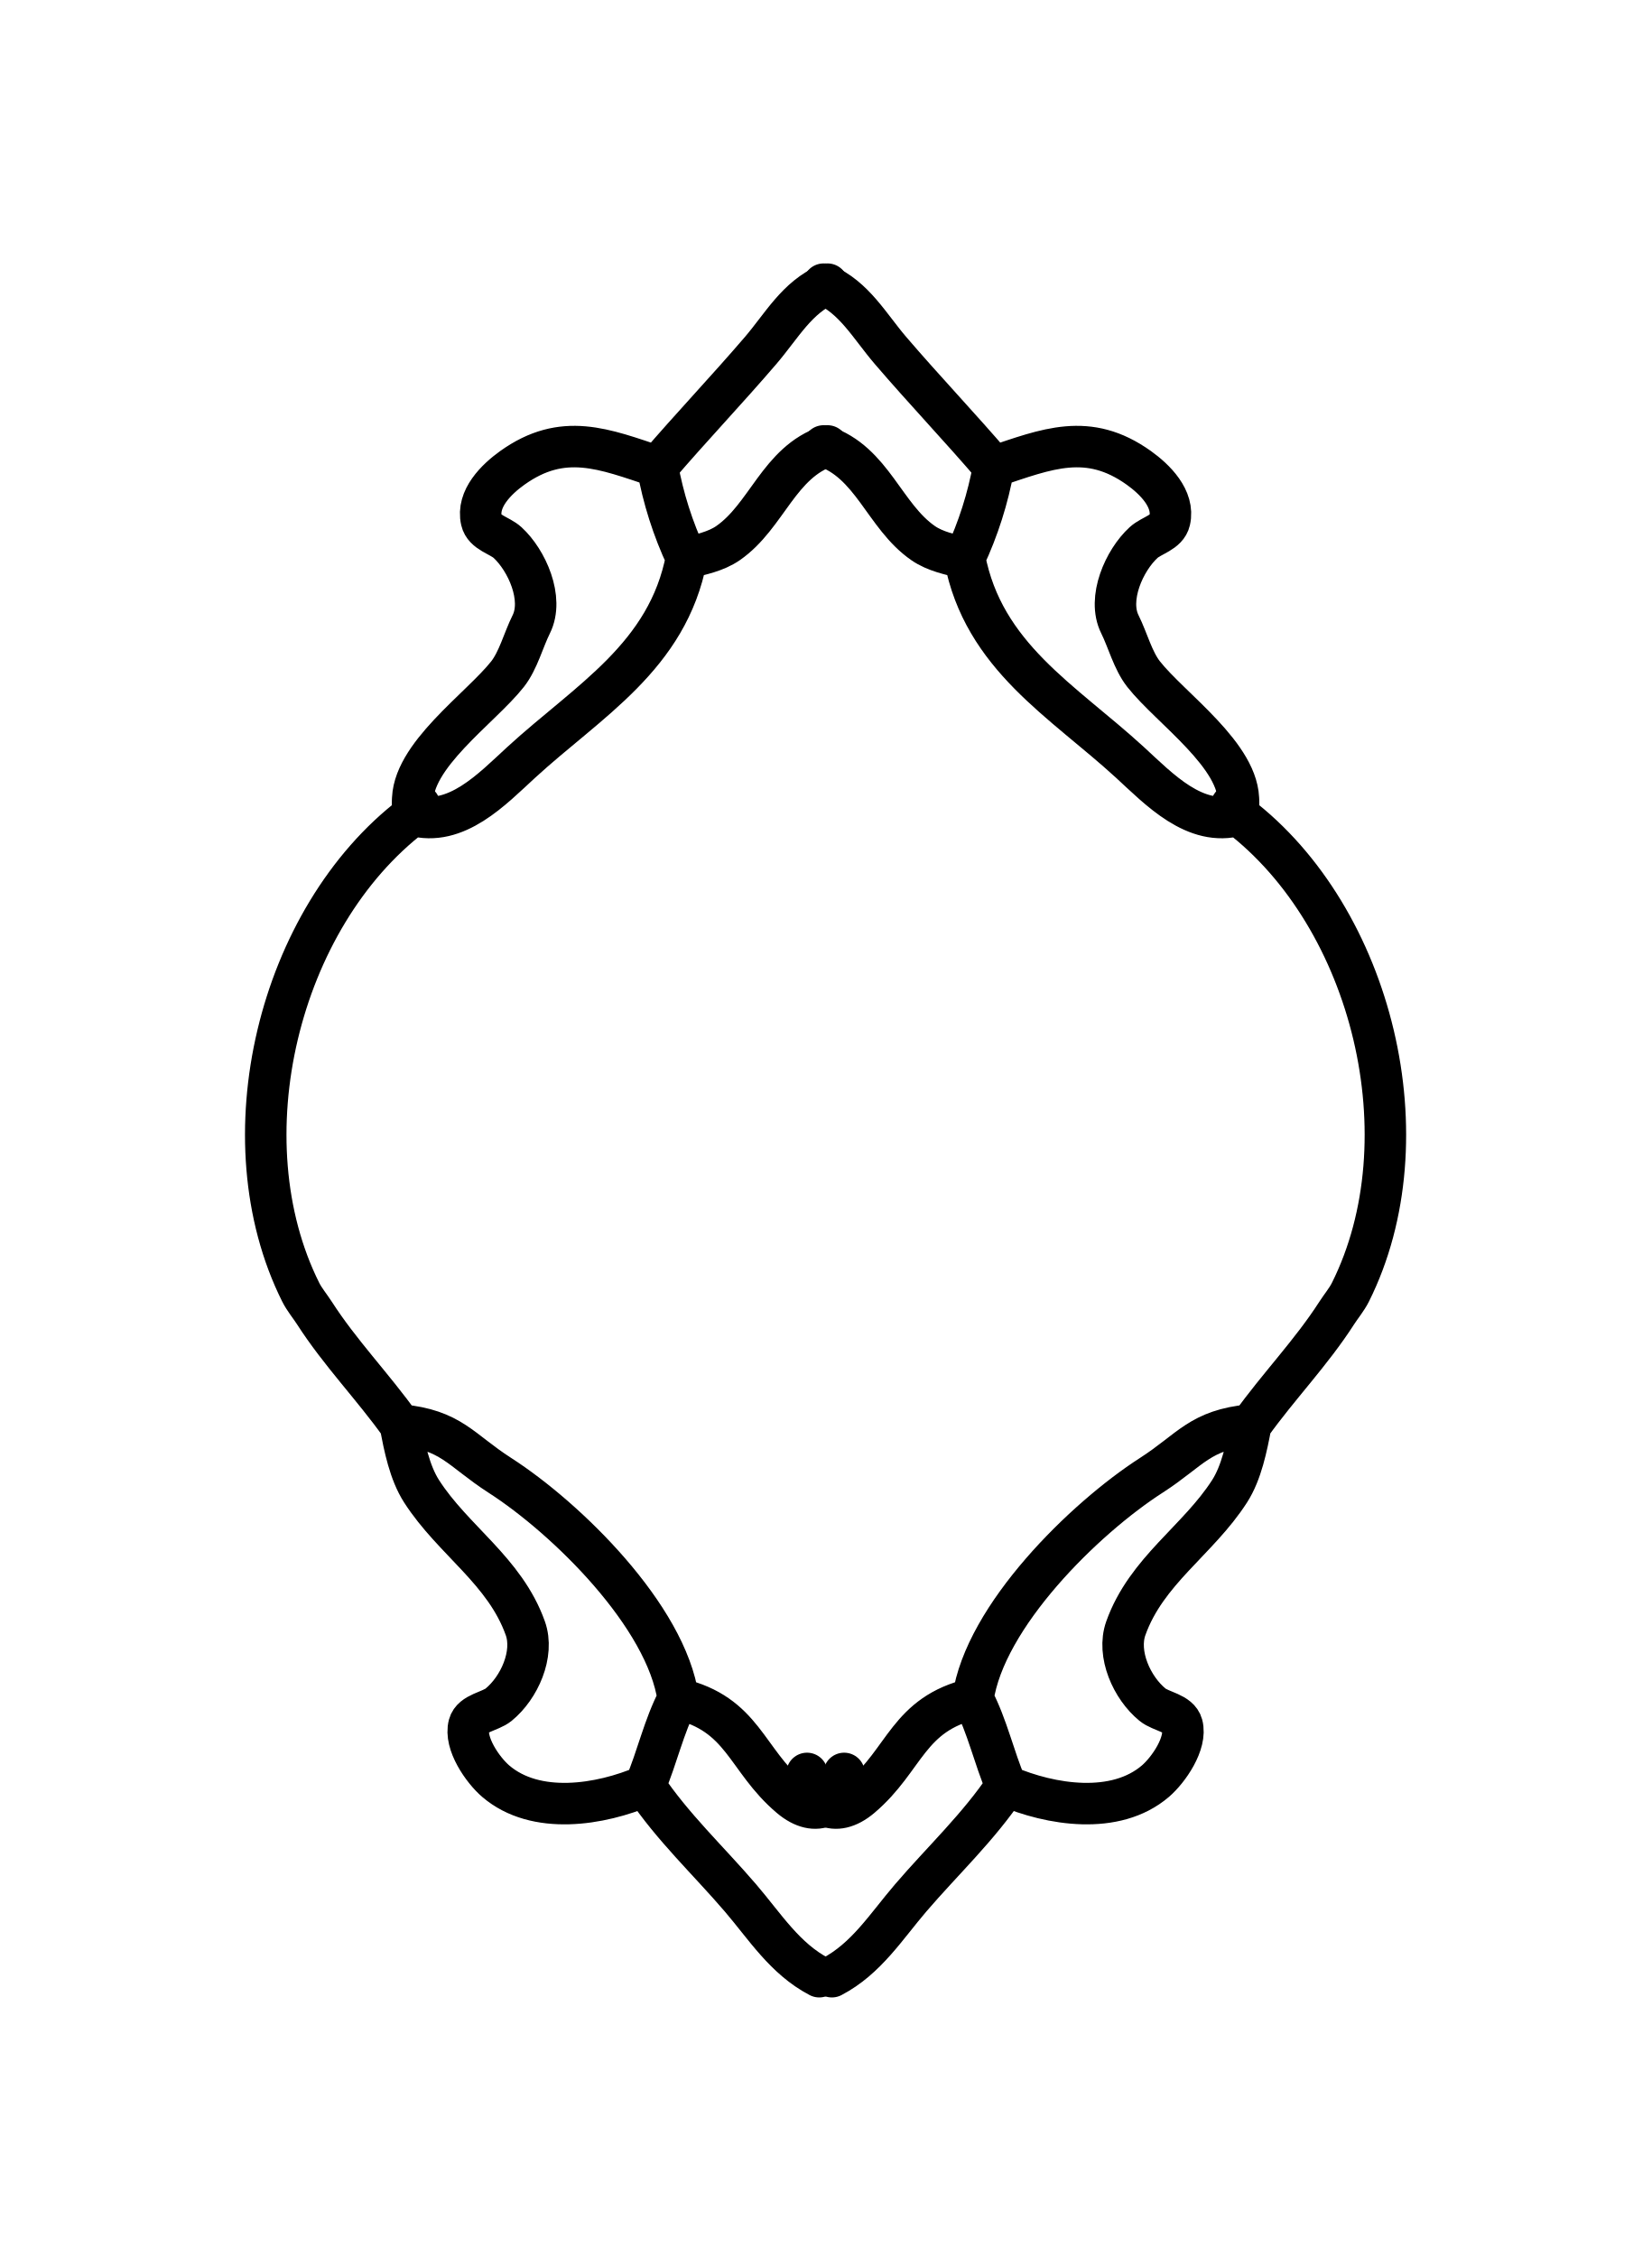
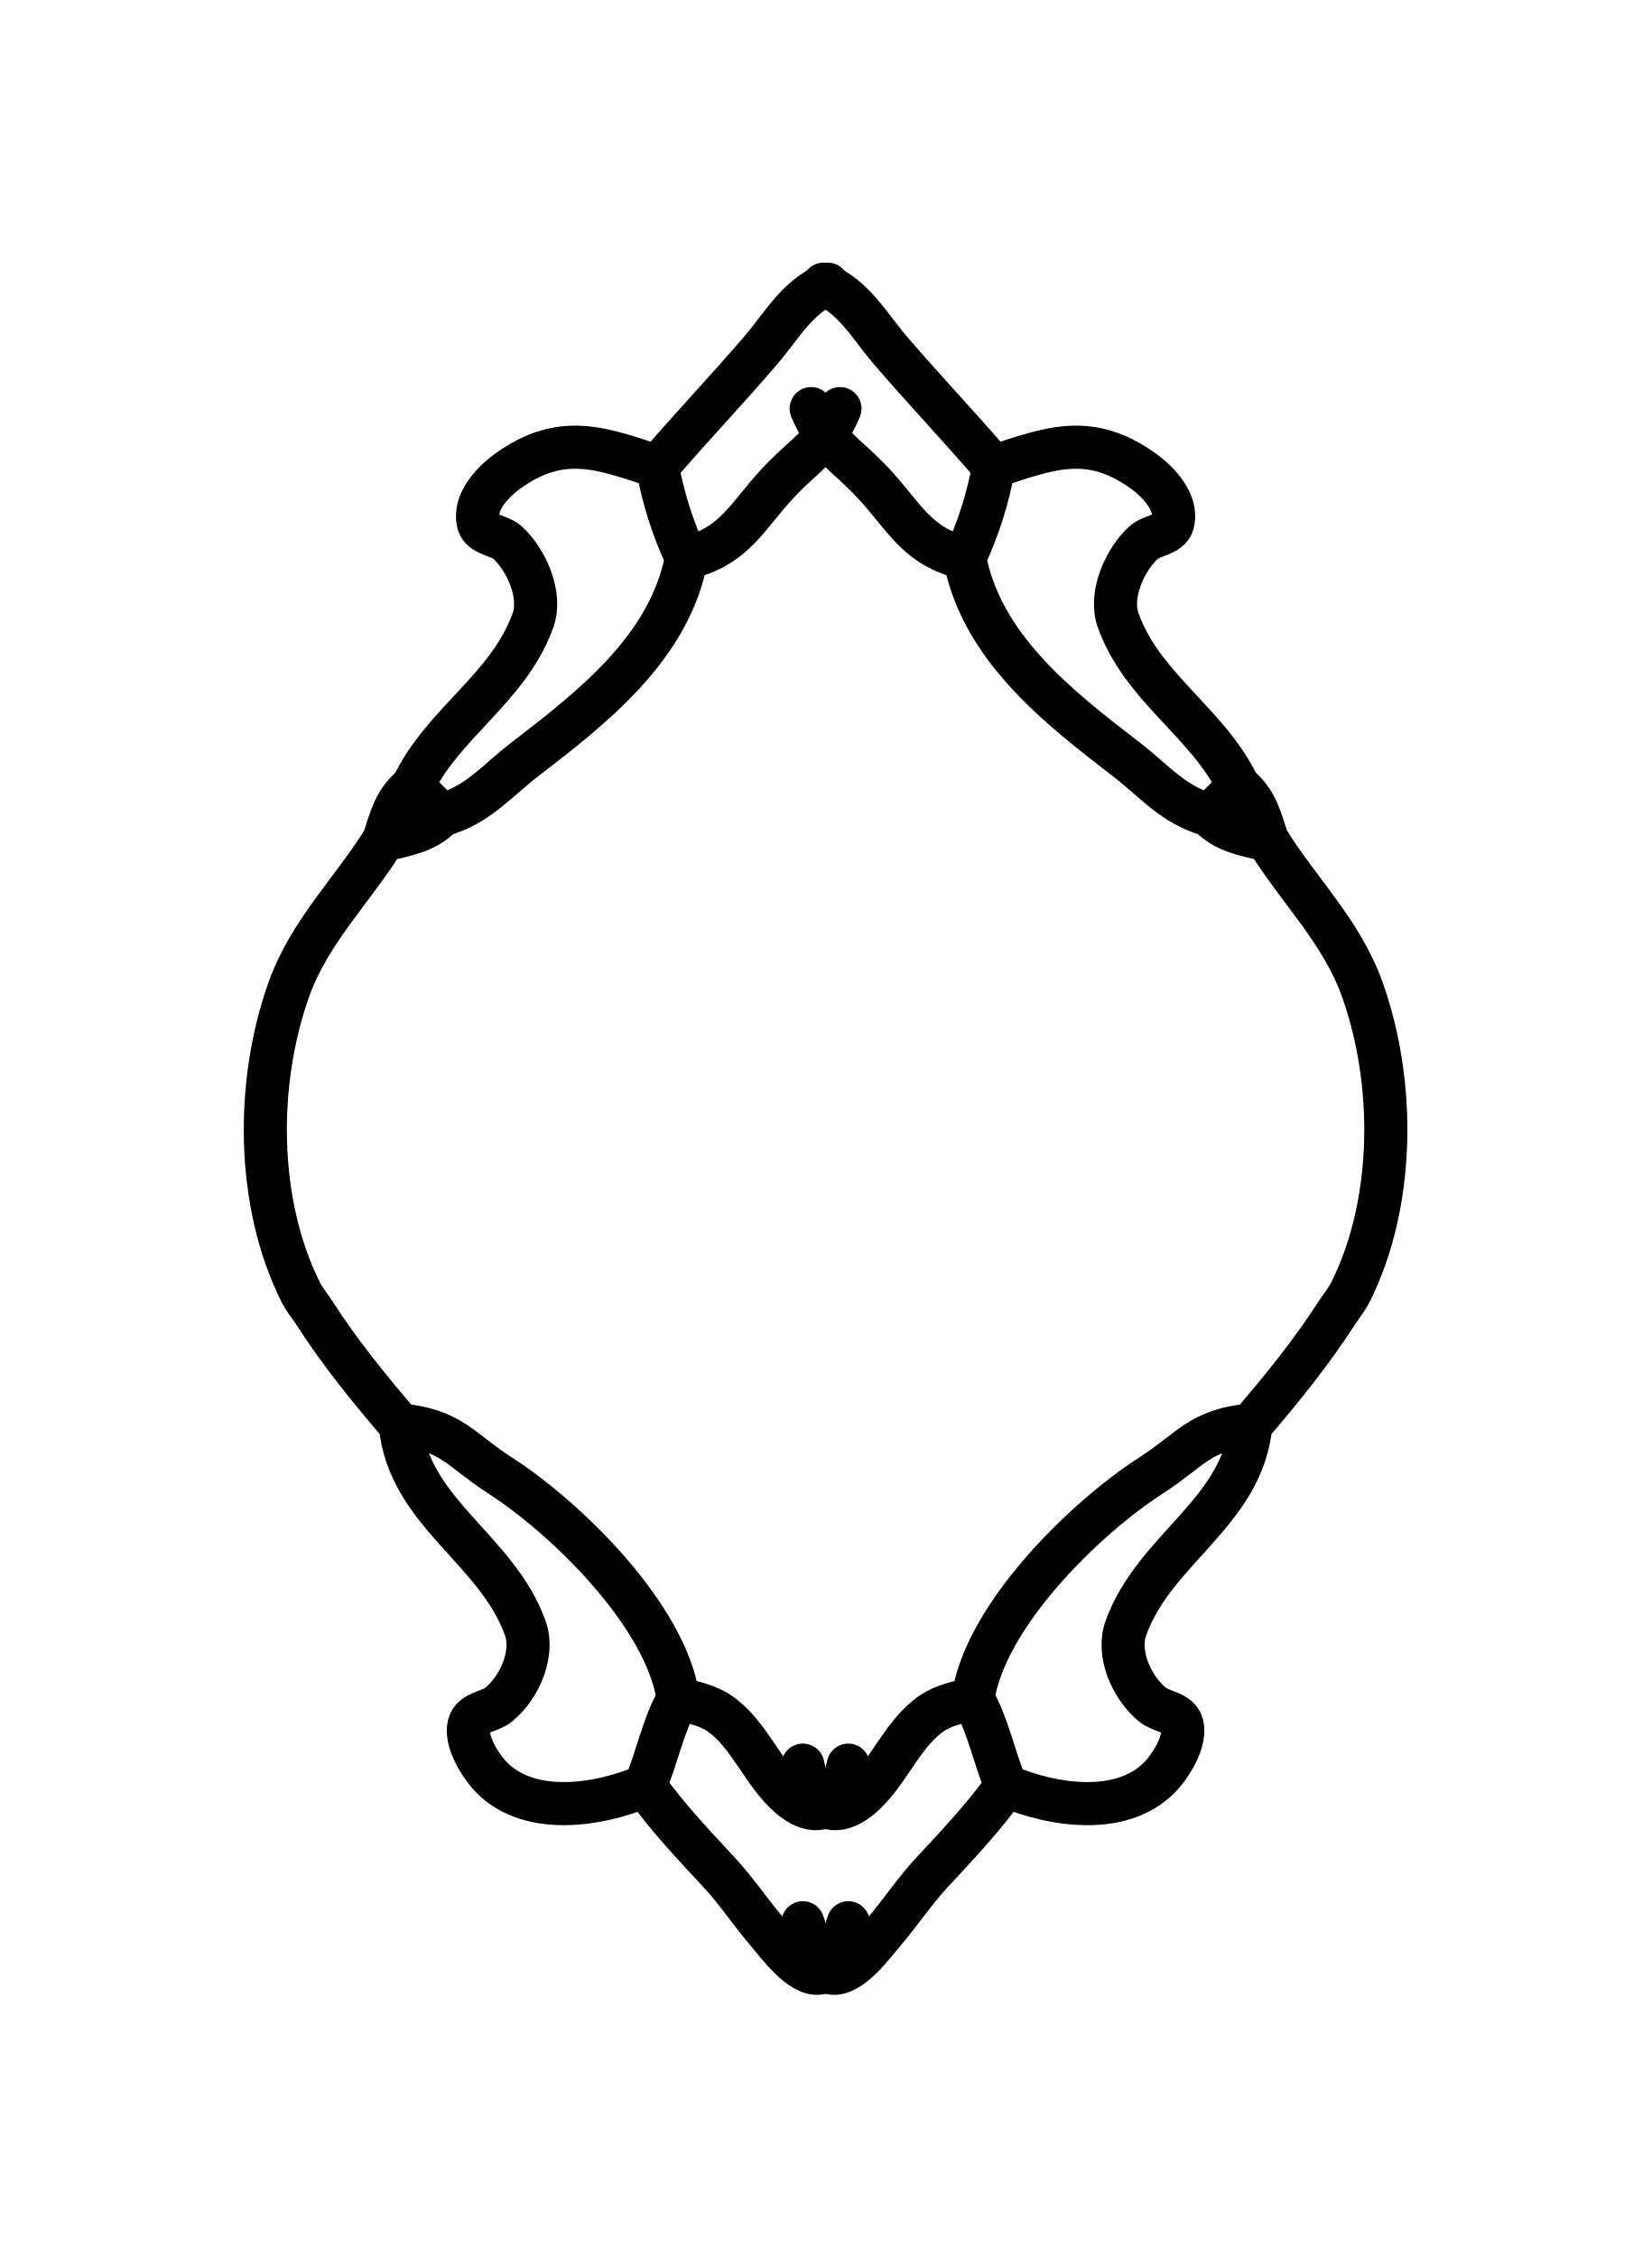
<svg xmlns="http://www.w3.org/2000/svg" data-asset="ayah-marker" data-mushaf="qalon" data-slot="13.2353 23.1618 46.3235 54.0441" data-source-box="564 1051 631 1142" data-source-file="qalon.pdf" data-source-page="300" data-source-url="https://dn760102.eu.archive.org/0/items/quran-qalon/%D9%85%D8%B5%D8%AD%D9%81%20%D9%82%D8%A7%D9%84%D9%88%D9%86.pdf" data-symmetry="2" data-variant="line" viewBox="0 0 73.162 100">
  <defs>
    <g id="q" transform="scale(.1838)">
-       <g fill="none" class="slot">
+       <g fill="none" class="slot" data-part="slot">
        <path d="M205 127v292c-17 0-17 0-21-5l-4-3q-1.68-4.95-3-10h-2l-3-5a68 68 0 0 0-7.5-7c-6.21-4.97-8.93-9.86-12.5-17-3.85-4.92-8.37-6.51-14-9l-1-3-5-3a66 66 0 0 1-7.12-7.69C123 347 123 347 120 345v-2l-4.19-.69c-6.07-1.65-8.06-4.07-11.81-8.87-2.12-2.58-4.37-4.39-7-6.44a295 295 0 0 1-5-5l-2.69-2.69C85 315 85 315 84.75 311.81 83.54 305.67 79.3 302.3 75 298c-3.13-8.4-2.33-17.29-2.31-26.12l-.05-5.27v-5.06l-.01-4.61C73 253 73 253 76 248h2l.19-5.75c.49-5.9.49-5.9 3.06-8.69L84 232a74 74 0 0 0 7-7.5c3.55-4.43 7.56-7.99 12-11.5l3-3c12-12 12-12 15.88-12.31 4.89-.82 5.47-1.68 8.12-5.69q2.47-2.53 5-5l2.5-2.62C140 182 140 182 145 179a68 68 0 0 0 7-7.5 59 59 0 0 1 11-10.5l.44-3.94c.68-4.89 1.56-5.43 5.56-8.06a74 74 0 0 0 7-7.5 83 83 0 0 1 7-7.5l2.69-2.69C190 127 190 127 205 127" />
      </g>
-       <g fill="none" stroke="currentColor" stroke-linecap="round" stroke-linejoin="round" class="line">
-         <g stroke-width="10">
-           <path d="M158.5 112.5a89 89 0 0 0 7 22m-7-22c-12.87-4.29-22.75-8.46-35 .29-3.79 2.71-8.65 7.43-7.43 12.71.66 2.87 4.37 3.53 6.29 5.29 4.66 4.27 8.8 13.53 5.71 19.71-1.88 3.77-3.12 8.7-5.71 12-6.47 8.23-23.39 19.81-22.86 31m59-81c8.12-9.48 16.75-18.54 24.86-28 5.09-5.94 8.76-12.84 16.14-16m-103 275c-6.66-9.32-14.53-17.38-20.71-27-1.07-1.66-2.41-3.24-3.29-5-18.41-36.82-5.47-90.26 27-115m-3 147c1 5.23 2.22 11.46 5.14 16 7.63 11.86 20.05 19.13 25 33 2.22 6.22-1.46 14.37-6.43 18.43-2.04 1.67-6.36 2-7.14 4.86-1.21 4.44 3.33 10.91 6.43 13.57 9.67 8.28 25.24 5.75 36 1.14m-59-87c12.36 1.18 14.44 5.99 24 12.14 16.14 10.38 40.16 33.96 43 53.86m0 0c15.72 3.74 16.24 14.61 27 23.71 6.31 5.34 11.88 2.16 13-5.71m-40-18c-3.5 6.67-5.05 14.13-8 21m-56-234v-1m0 1c10.47 2.99 19.18-6.33 26.14-12.71 16.2-14.86 35.33-25.51 39.86-49.29m34-27c-11.77 3.92-14.59 16.91-24 23.43-2.91 2.01-6.63 2.77-10 3.57m-10 296c6.59 9.89 15.29 18.01 23 27 5.92 6.91 10.71 14.66 19 19m-98-281v-2" />
-           <path d="M99.5 195.5c2.37 0 2.37-2 0-2" />
+       <g fill="none" stroke="currentColor" stroke-linecap="round" stroke-linejoin="round" class="line" data-part="line">
+         <g stroke-width="10.39">
+           <path d="M106.5 196.5c-3.76 4.01-8.77 4.76-14 6m14-6c8.85-2.53 13.08-8.11 20-13.43 16.41-12.62 34.88-26.95 39-48.57m-59 62-7-7m59-77a89 89 0 0 0 7 22m-7-22c-13.68-4.56-23.15-8.18-36 1-3.66 2.61-8.53 7.64-7.14 12.71.74 2.73 5.09 2.82 7 4.58 4.5 4.12 8.33 12.58 6.14 18.71-5.86 16.41-21.7 24.67-29 40m59-77c8.12-9.48 16.75-18.54 24.86-28 5.09-5.94 8.76-12.84 16.14-16m-44 362c2.94-6.85 4.28-14.49 8-21m-8 21c-11.3 4.84-28.8 7.57-37.86-3-2.28-2.67-5.5-8-4.57-11.71.78-3.1 5-3.1 7.14-4.86 4.97-4.06 8.65-12.21 6.43-18.43-6.83-19.13-28.13-27.85-30.14-49m59 87c5.45 7.63 11.64 14.15 18 21 4.1 4.42 7.39 9.45 11.29 14 2.57 3.01 8.13 10.8 12.71 10.14 5.27-.75 5.54-8.3 7-12.14m-108-120c12.36 1.18 14.44 5.99 24 12.14 16.14 10.38 40.16 33.96 43 53.86m-67-66c-7.47-8.71-14.56-17.43-20.71-27-1.07-1.66-2.41-3.24-3.29-5-10.83-21.65-10.87-50.56-2.86-73 5-13.98 15.25-23.71 22.86-36m71 207c3.37.8 7.09 1.56 10 3.57 7.23 5.01 10.42 14.58 17 20.14 4.5 3.81 9.2 4.17 12.14-1.71.97-1.93 1.36-3.9 1.86-6m-39-291c11.55-2.75 14.42-9.84 22-18 6.89-7.42 10.91-8.46 15-18m-103 91c-4.4 3.67-5.24 7.73-7 13" />
        </g>
      </g>
    </g>
  </defs>
  <use href="#q" />
  <use href="#q" transform="matrix(-1 0 0 1 73.162 0)" />
</svg>
